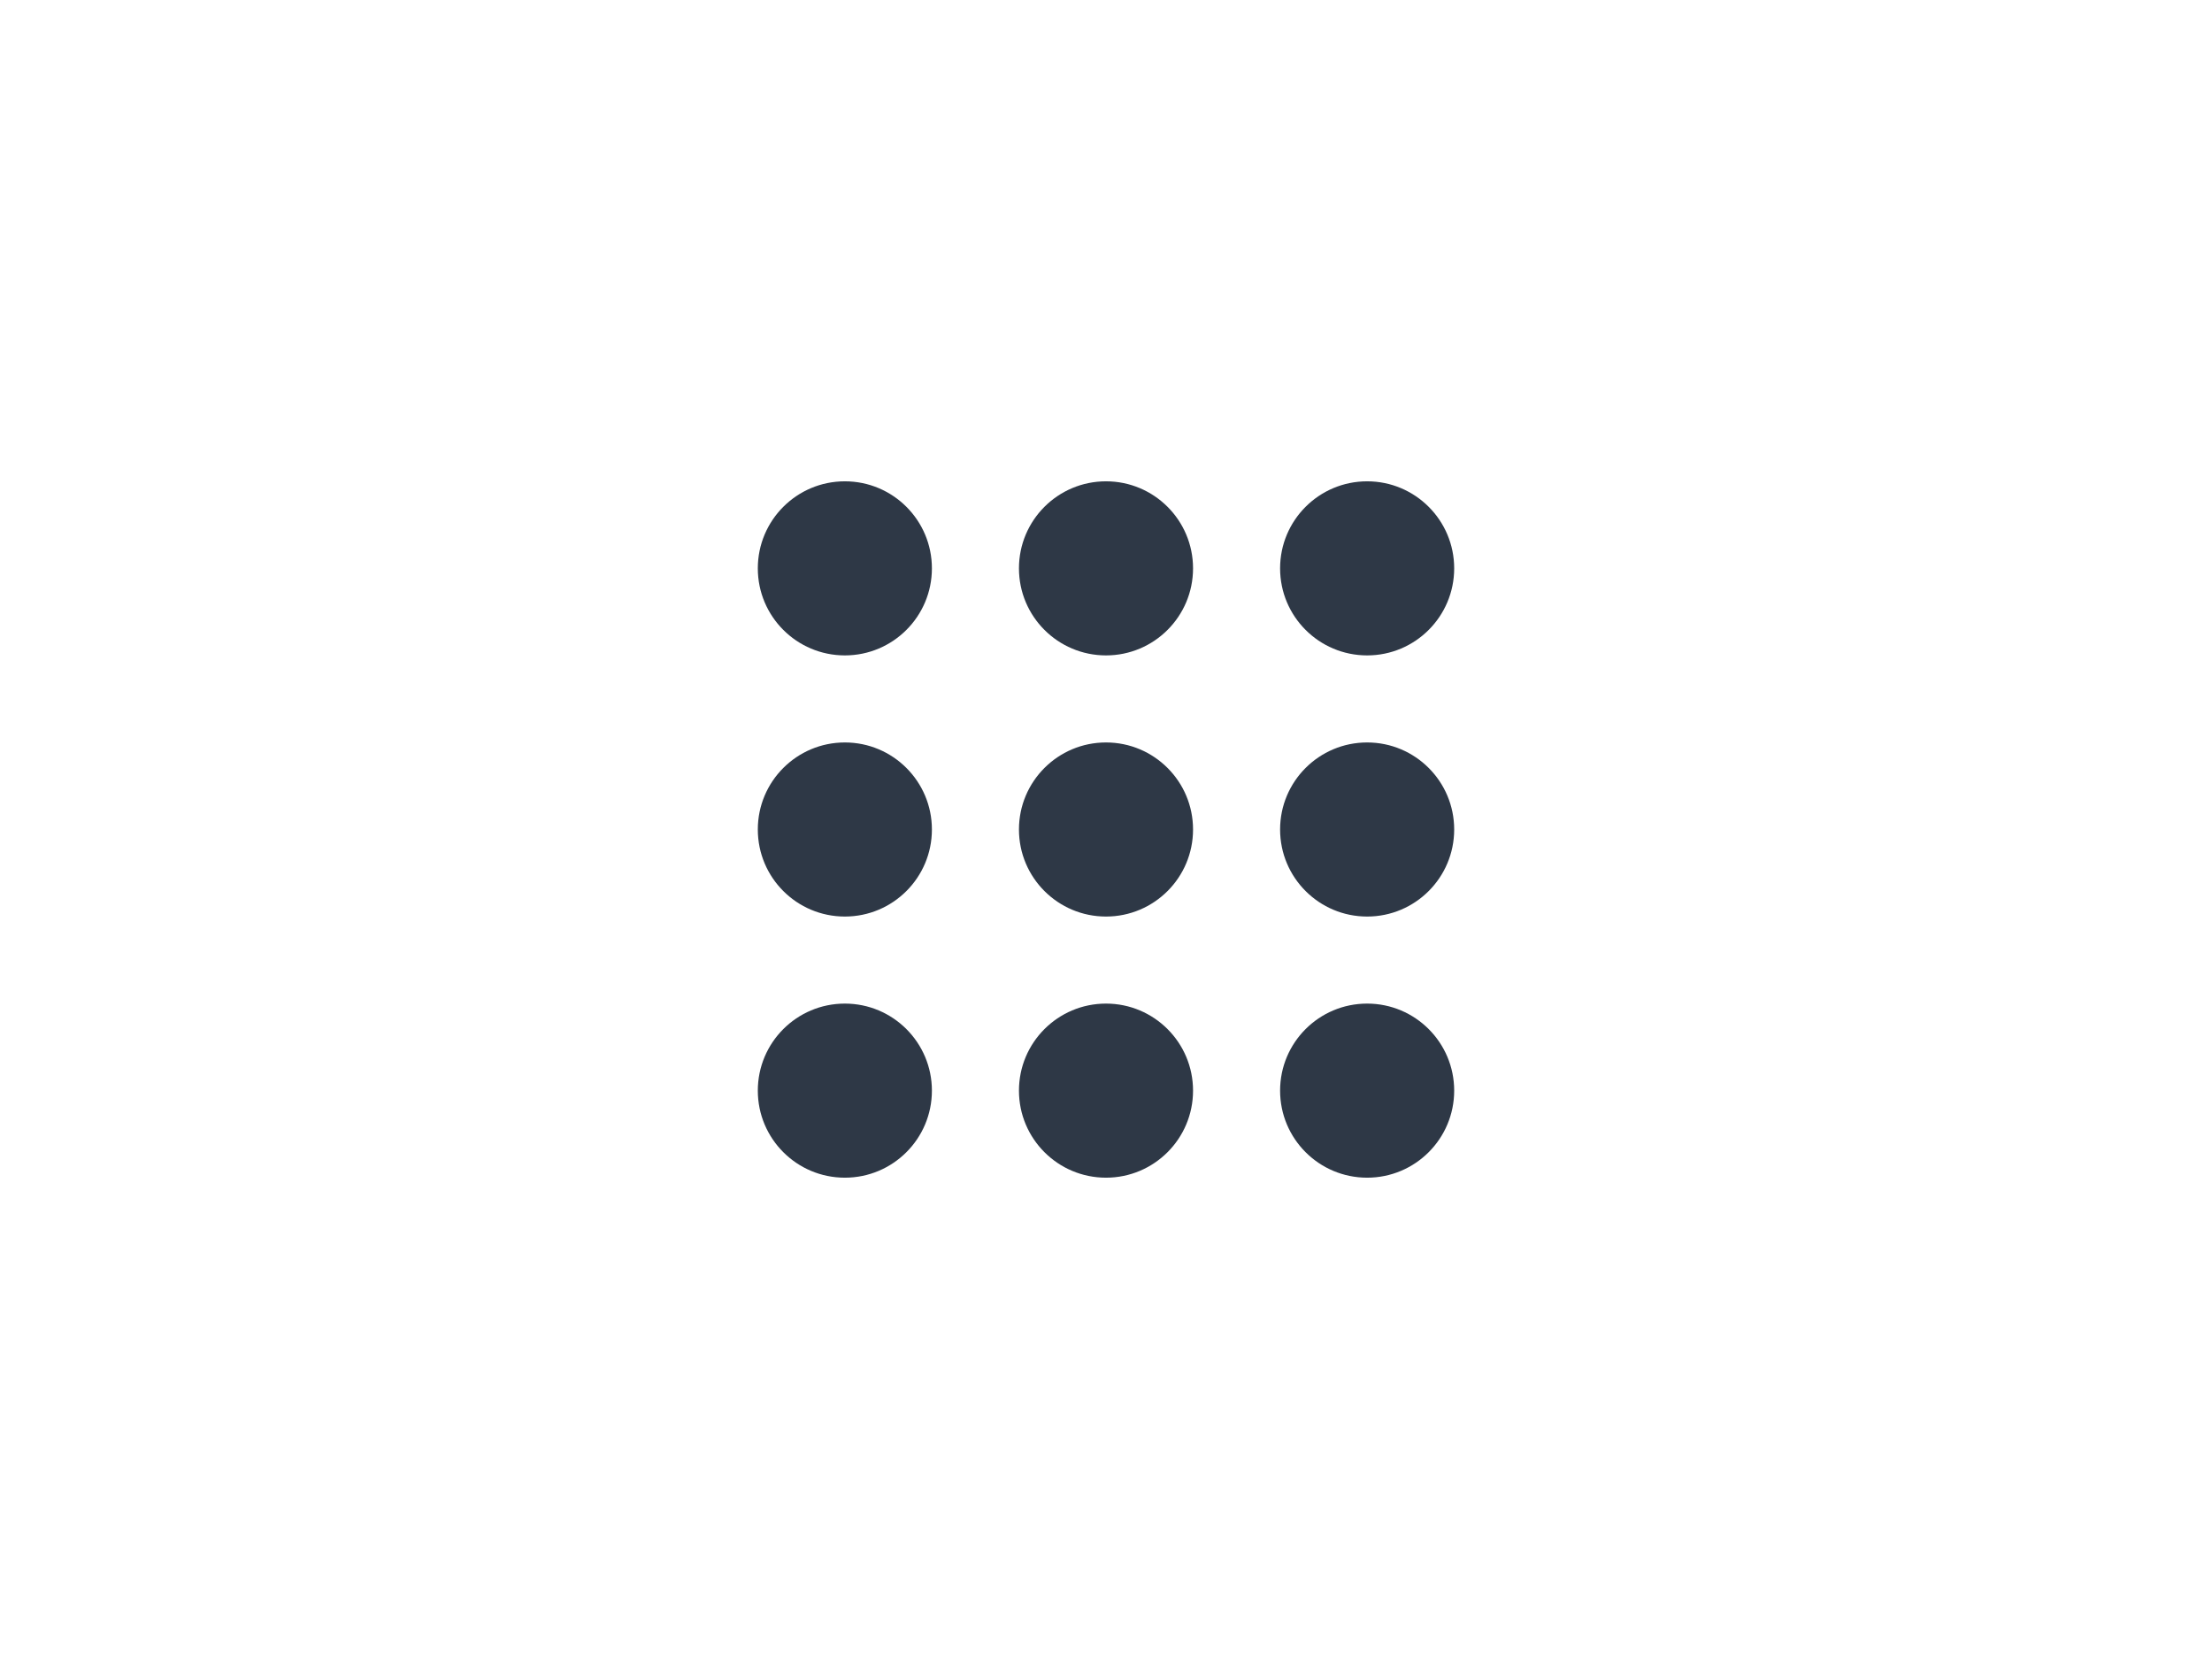
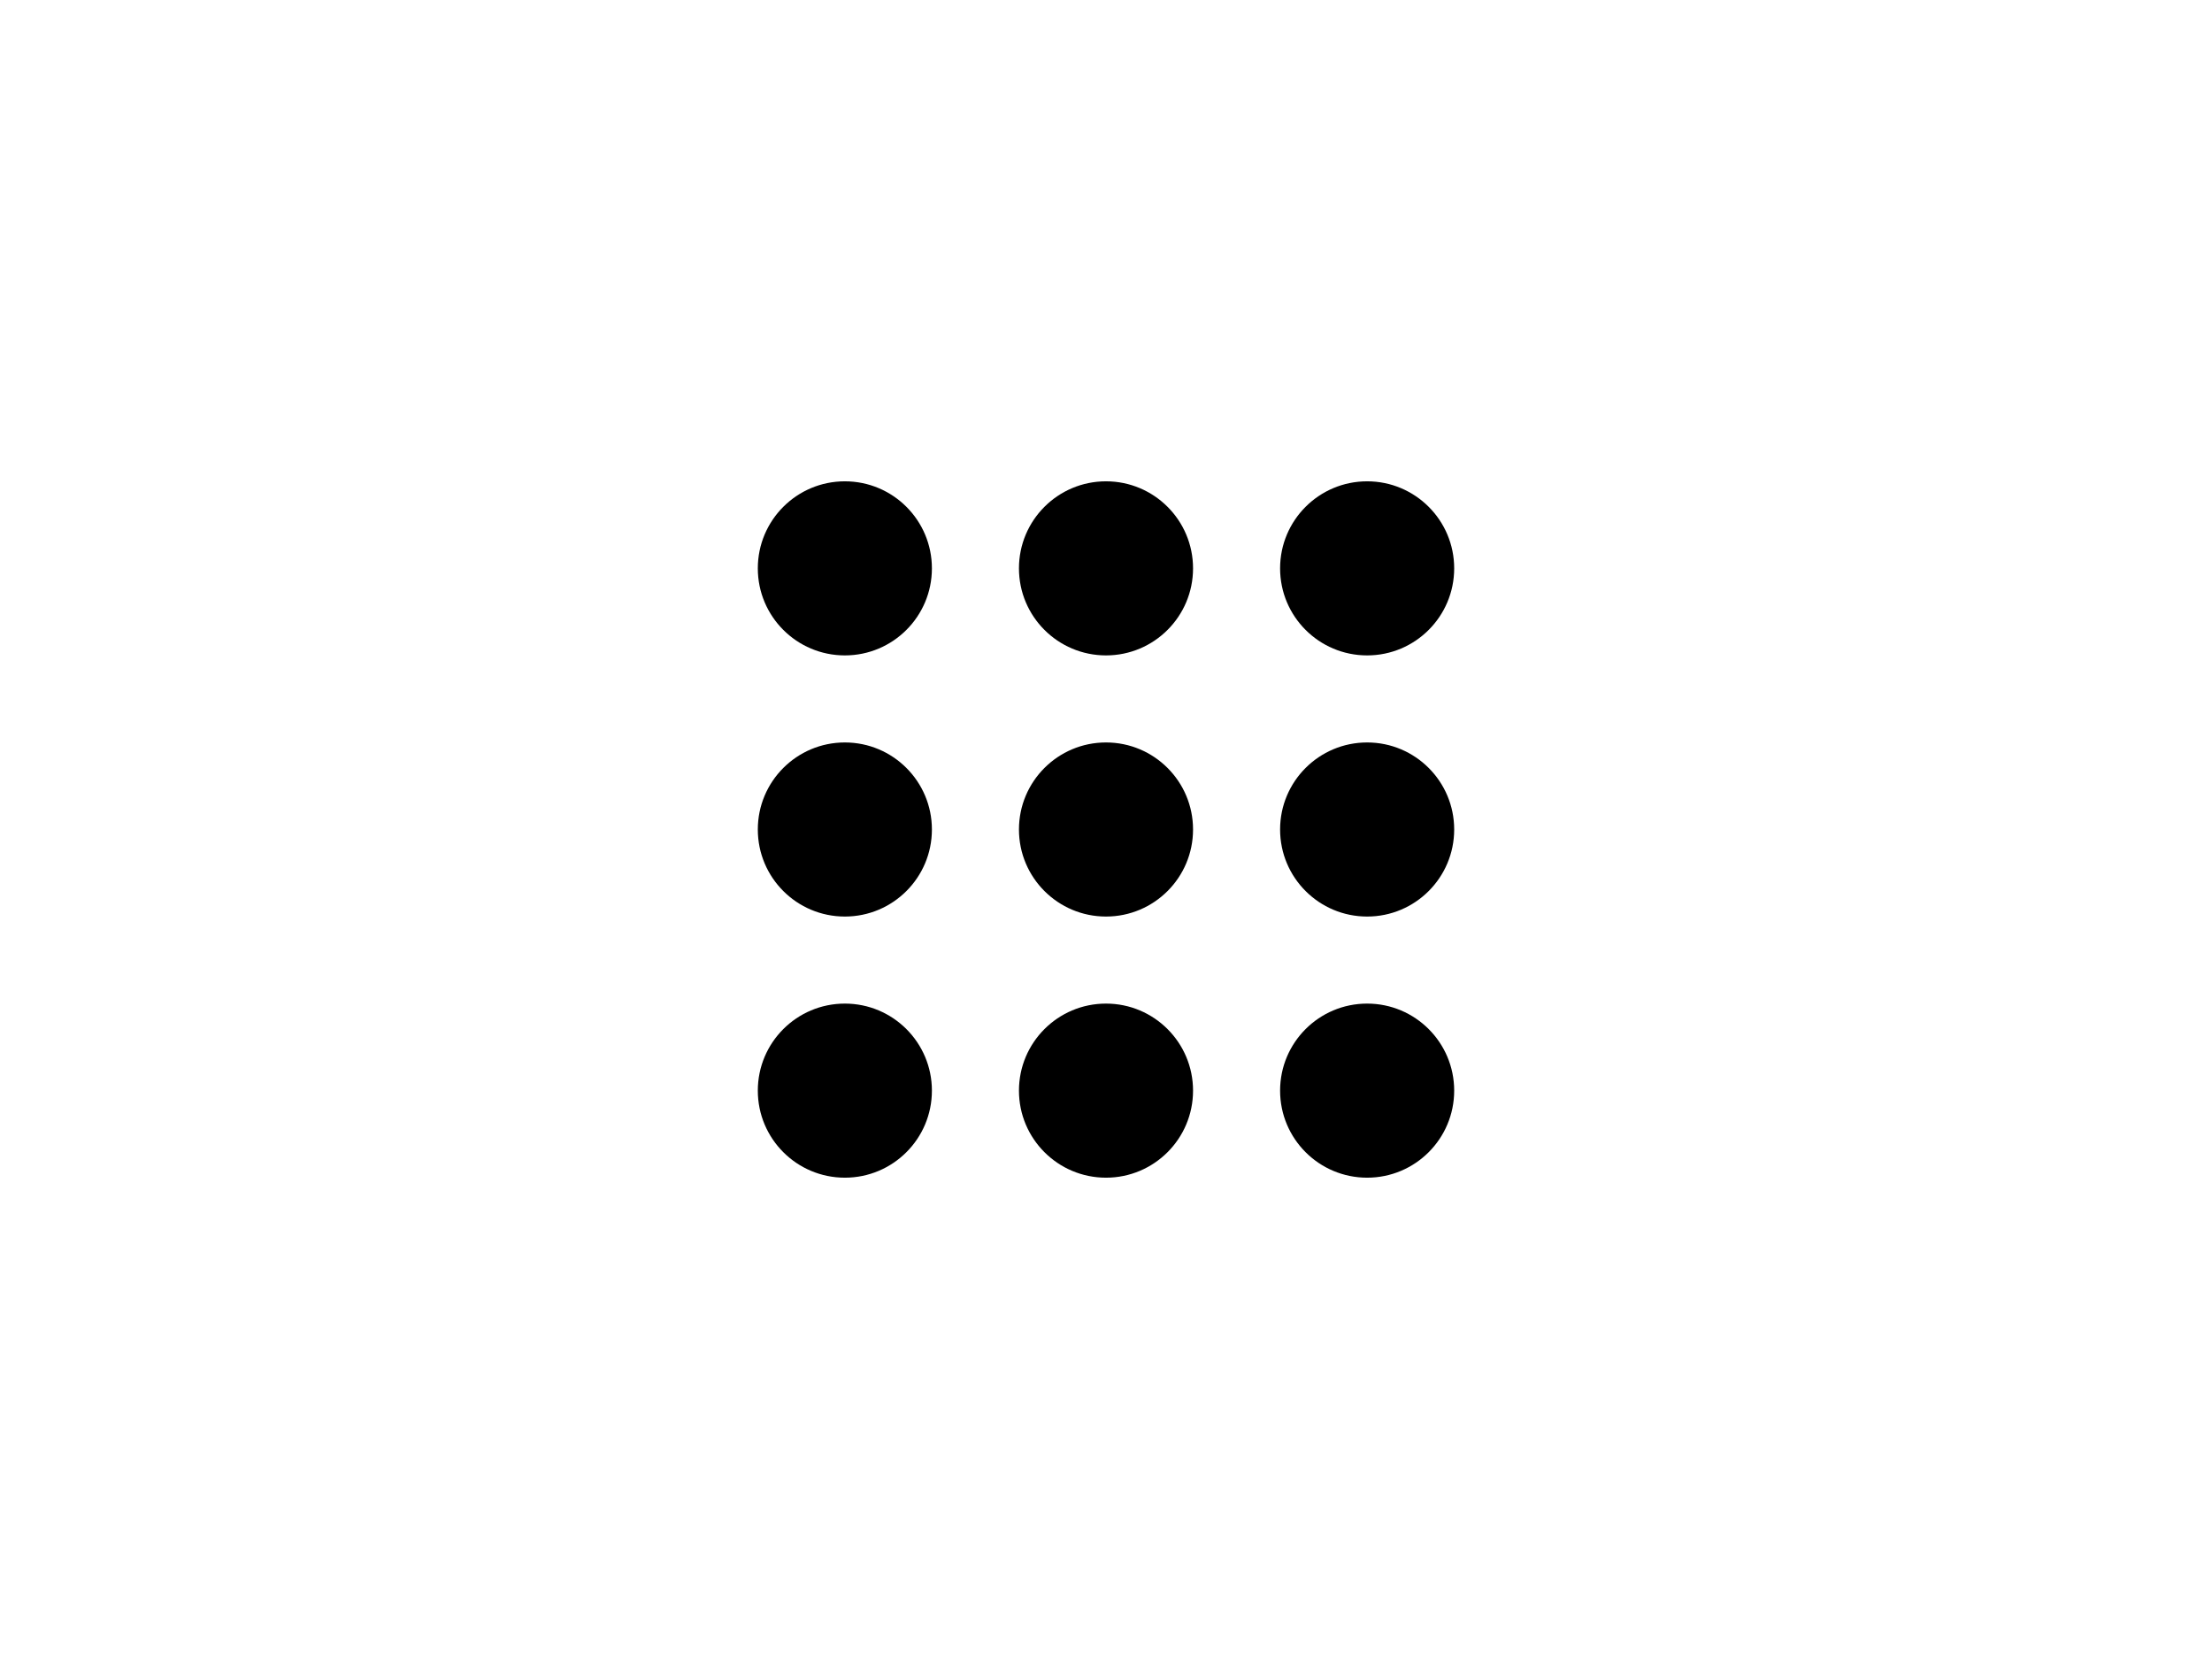
<svg xmlns="http://www.w3.org/2000/svg" version="1.1" width="1440px" height="1080px" viewBox="0 0 1440.0 1080.0">
  <defs>
    <clipPath id="i0">
      <path d="M1440,0 L1440,1080 L0,1080 L0,0 L1440,0 Z" />
    </clipPath>
    <clipPath id="i1">
      <path d="M680,0 L680,680 L0,680 L0,0 L680,0 Z" />
    </clipPath>
    <clipPath id="i2">
      <path d="M226.667,340 C257.963,340 283.333,365.371 283.333,396.667 C283.333,427.963 257.963,453.333 226.667,453.333 C195.371,453.333 170,427.963 170,396.667 C170,365.371 195.371,340 226.667,340 Z M56.667,340 C87.963,340 113.333,365.371 113.333,396.667 C113.333,427.963 87.963,453.333 56.667,453.333 C25.371,453.333 0,427.963 0,396.667 C0,365.371 25.371,340 56.667,340 Z M396.667,340 C427.963,340 453.333,365.371 453.333,396.667 C453.333,427.963 427.963,453.333 396.667,453.333 C365.371,453.333 340,427.963 340,396.667 C340,365.371 365.371,340 396.667,340 Z M56.667,170 C87.963,170 113.333,195.371 113.333,226.667 C113.333,257.963 87.963,283.333 56.667,283.333 C25.371,283.333 0,257.963 0,226.667 C0,195.371 25.371,170 56.667,170 Z M226.667,170 C257.963,170 283.333,195.371 283.333,226.667 C283.333,257.963 257.963,283.333 226.667,283.333 C195.371,283.333 170,257.963 170,226.667 C170,195.371 195.371,170 226.667,170 Z M396.667,170 C427.963,170 453.333,195.371 453.333,226.667 C453.333,257.963 427.963,283.333 396.667,283.333 C365.371,283.333 340,257.963 340,226.667 C340,195.371 365.371,170 396.667,170 Z M56.667,0 C87.963,0 113.333,25.371 113.333,56.667 C113.333,87.963 87.963,113.333 56.667,113.333 C25.371,113.333 0,87.963 0,56.667 C0,25.371 25.371,0 56.667,0 Z M396.667,0 C427.963,0 453.333,25.371 453.333,56.667 C453.333,87.963 427.963,113.333 396.667,113.333 C365.371,113.333 340,87.963 340,56.667 C340,25.371 365.371,0 396.667,0 Z M226.667,0 C257.963,0 283.333,25.371 283.333,56.667 C283.333,87.963 257.963,113.333 226.667,113.333 C195.371,113.333 170,87.963 170,56.667 C170,25.371 195.371,0 226.667,0 Z" />
    </clipPath>
  </defs>
  <rect x="0px" y="0px" width="1440px" height="1080px" fill="#FFFFFF" />
  <g clip-path="url(#i0)">
    <g transform="translate(380.0 200.0)">
      <g clip-path="url(#i1)">
        <g transform="translate(113.3333 113.3333)">
          <g clip-path="url(#i2)">
-             <polygon points="0,0 453.333,0 453.333,453.333 0,453.333 0,0" stroke="none" fill="#2E3846" />
+             <polygon points="0,0 453.333,0 453.333,453.333 0,453.333 0,0" stroke="none" fill="#000000" />
          </g>
        </g>
      </g>
    </g>
  </g>
</svg>
